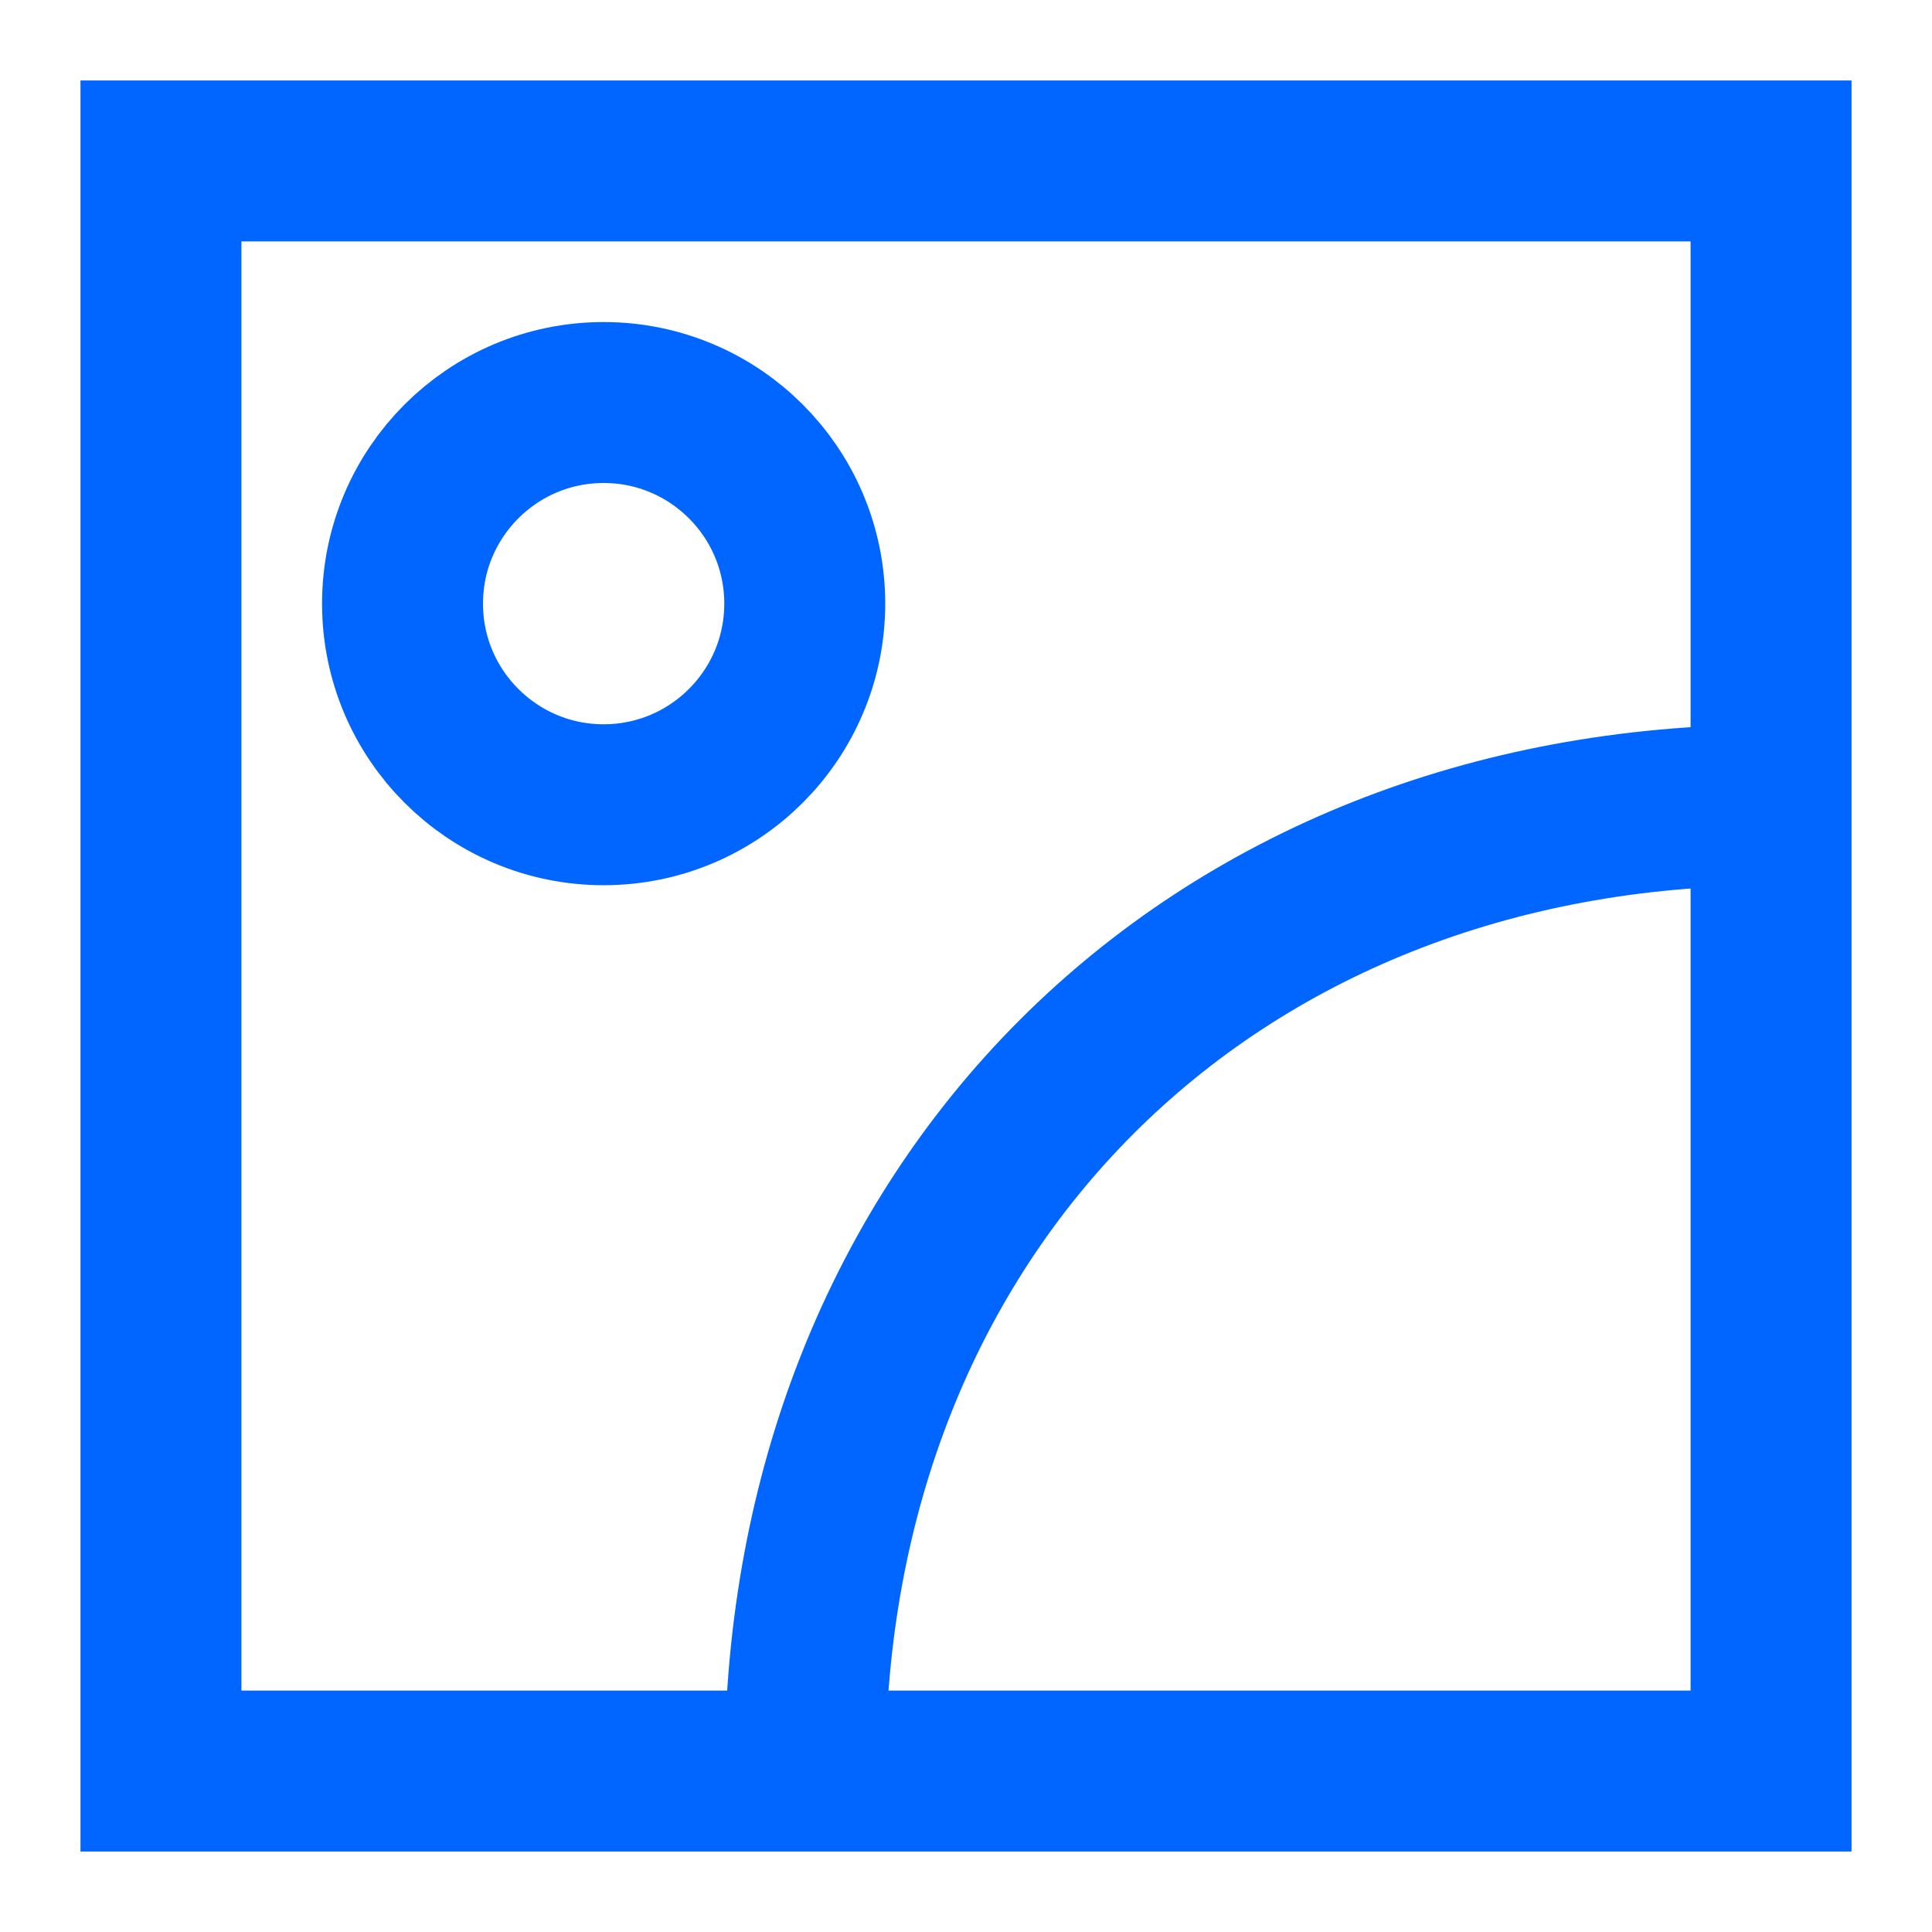
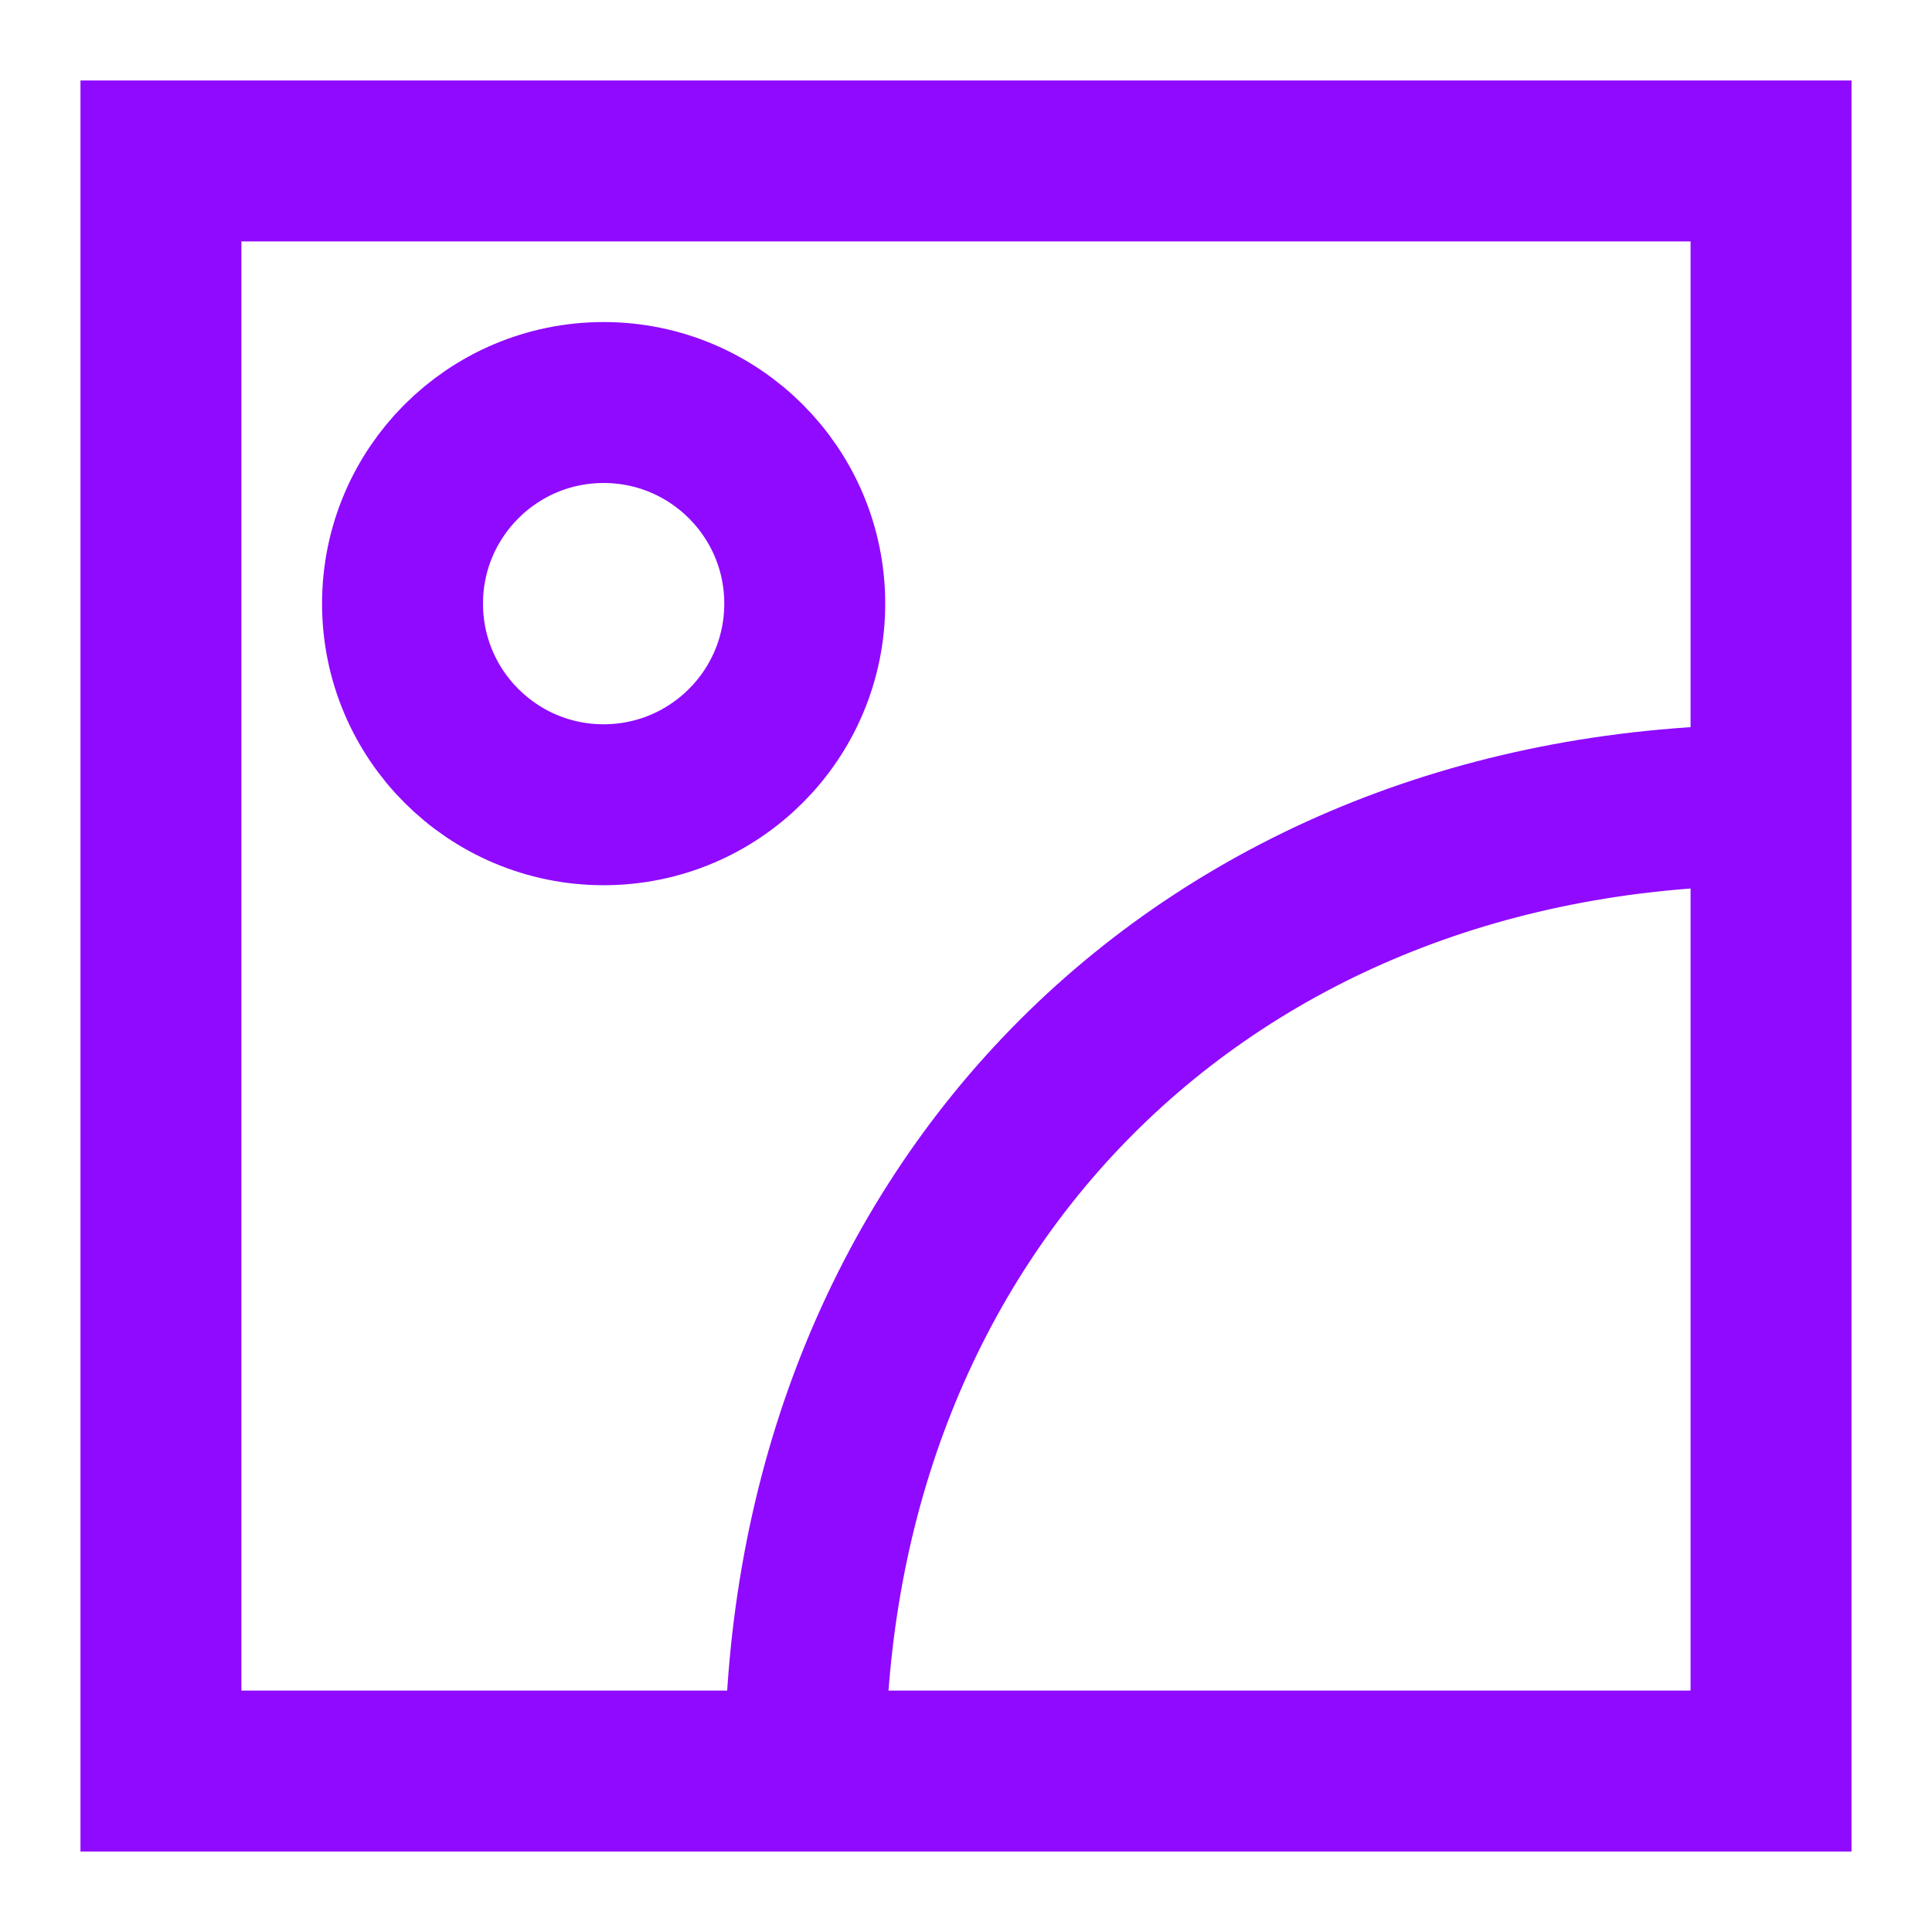
<svg xmlns="http://www.w3.org/2000/svg" width="24" height="24" viewBox="0 0 6.35 6.35" version="1.1" id="svg1">
  <defs id="defs1" />
  <g id="layer1">
-     <path style="fill:none;stroke:#0066ff;stroke-width:0.529;stroke-linecap:butt;stroke-linejoin:miter;stroke-opacity:1;stroke-dasharray:none" d="M 0.529,0.529 V 5.821 H 5.821 V 0.529 Z" id="path1" />
-     <path style="fill:none;stroke:#0066ff;stroke-width:0.529;stroke-linecap:butt;stroke-linejoin:miter;stroke-opacity:1;stroke-dasharray:none" d="m 2.646,5.821 c 2e-7,-1.852 1.323,-3.175 3.175,-3.175" id="path2" />
-     <circle style="fill:none;stroke:#0066ff;stroke-width:0.529;stroke-linejoin:round;stroke-dasharray:none" id="path3" cx="1.984" cy="1.984" r="0.661" />
+     <path style="fill:none;stroke:#900aff;stroke-width:0.529;stroke-linecap:butt;stroke-linejoin:miter;stroke-opacity:1;stroke-dasharray:none" d="M 0.529,0.529 V 5.821 H 5.821 V 0.529 Z" id="path1" />
+     <path style="fill:none;stroke:#900aff;stroke-width:0.529;stroke-linecap:butt;stroke-linejoin:miter;stroke-opacity:1;stroke-dasharray:none" d="m 2.646,5.821 c 2e-7,-1.852 1.323,-3.175 3.175,-3.175" id="path2" />
+     <circle style="fill:none;stroke:#900aff;stroke-width:0.529;stroke-linejoin:round;stroke-dasharray:none;stroke-opacity:1" id="path3" cx="1.984" cy="1.984" r="0.661" />
  </g>
</svg>
